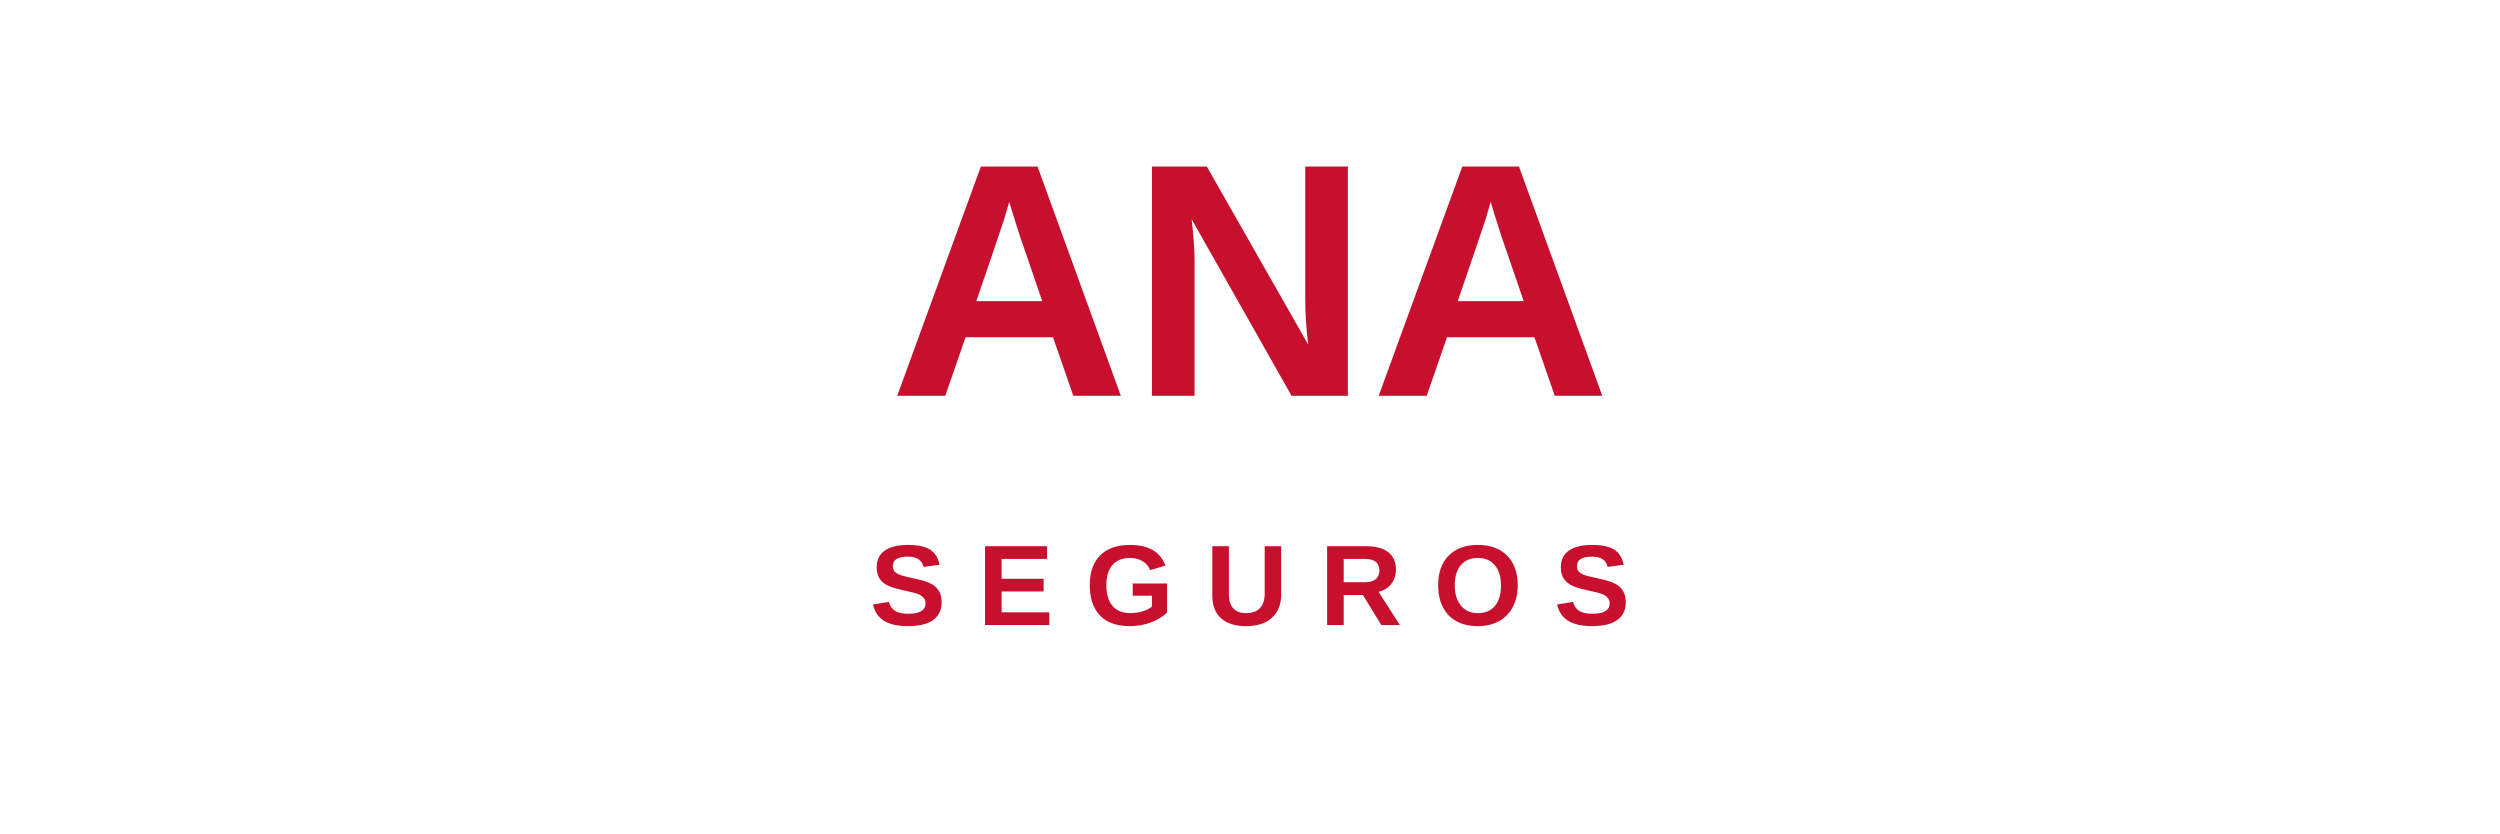
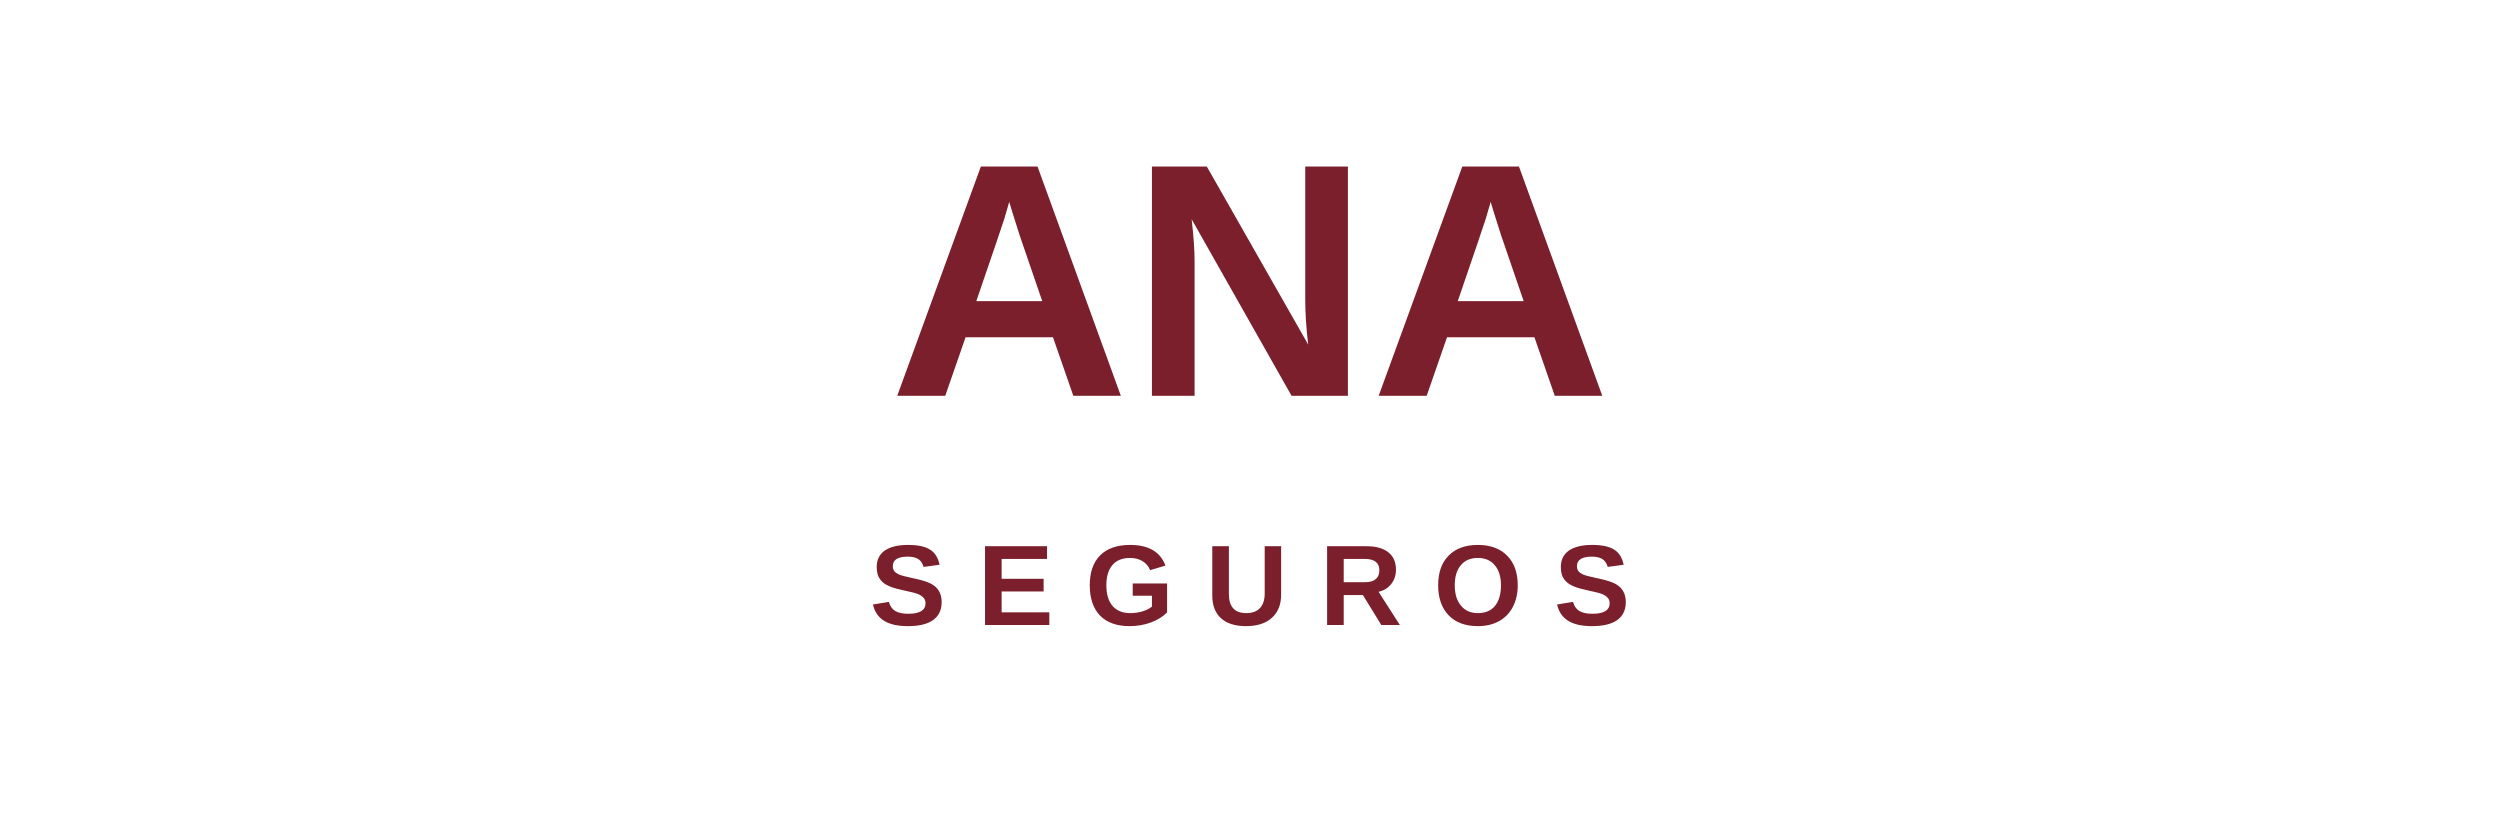
<svg xmlns="http://www.w3.org/2000/svg" viewBox="0 0 240 80" role="img" aria-label="ANA Seguros">
-   <text x="120" y="38" text-anchor="middle" font-family="Arial, Helvetica, sans-serif" font-size="32" font-weight="800" fill="#C8102E">ANA</text>
-   <text x="120" y="60" text-anchor="middle" font-family="Arial, Helvetica, sans-serif" font-size="11" font-weight="700" letter-spacing="3" fill="#C8102E">SEGUROS</text>
+   <text x="120" y="38" text-anchor="middle" font-family="Arial, Helvetica, sans-serif" font-size="32" font-weight="800" fill="#7A1F2B">ANA</text>
+   <text x="120" y="60" text-anchor="middle" font-family="Arial, Helvetica, sans-serif" font-size="11" font-weight="700" letter-spacing="3" fill="#7A1F2B">SEGUROS</text>
</svg>
